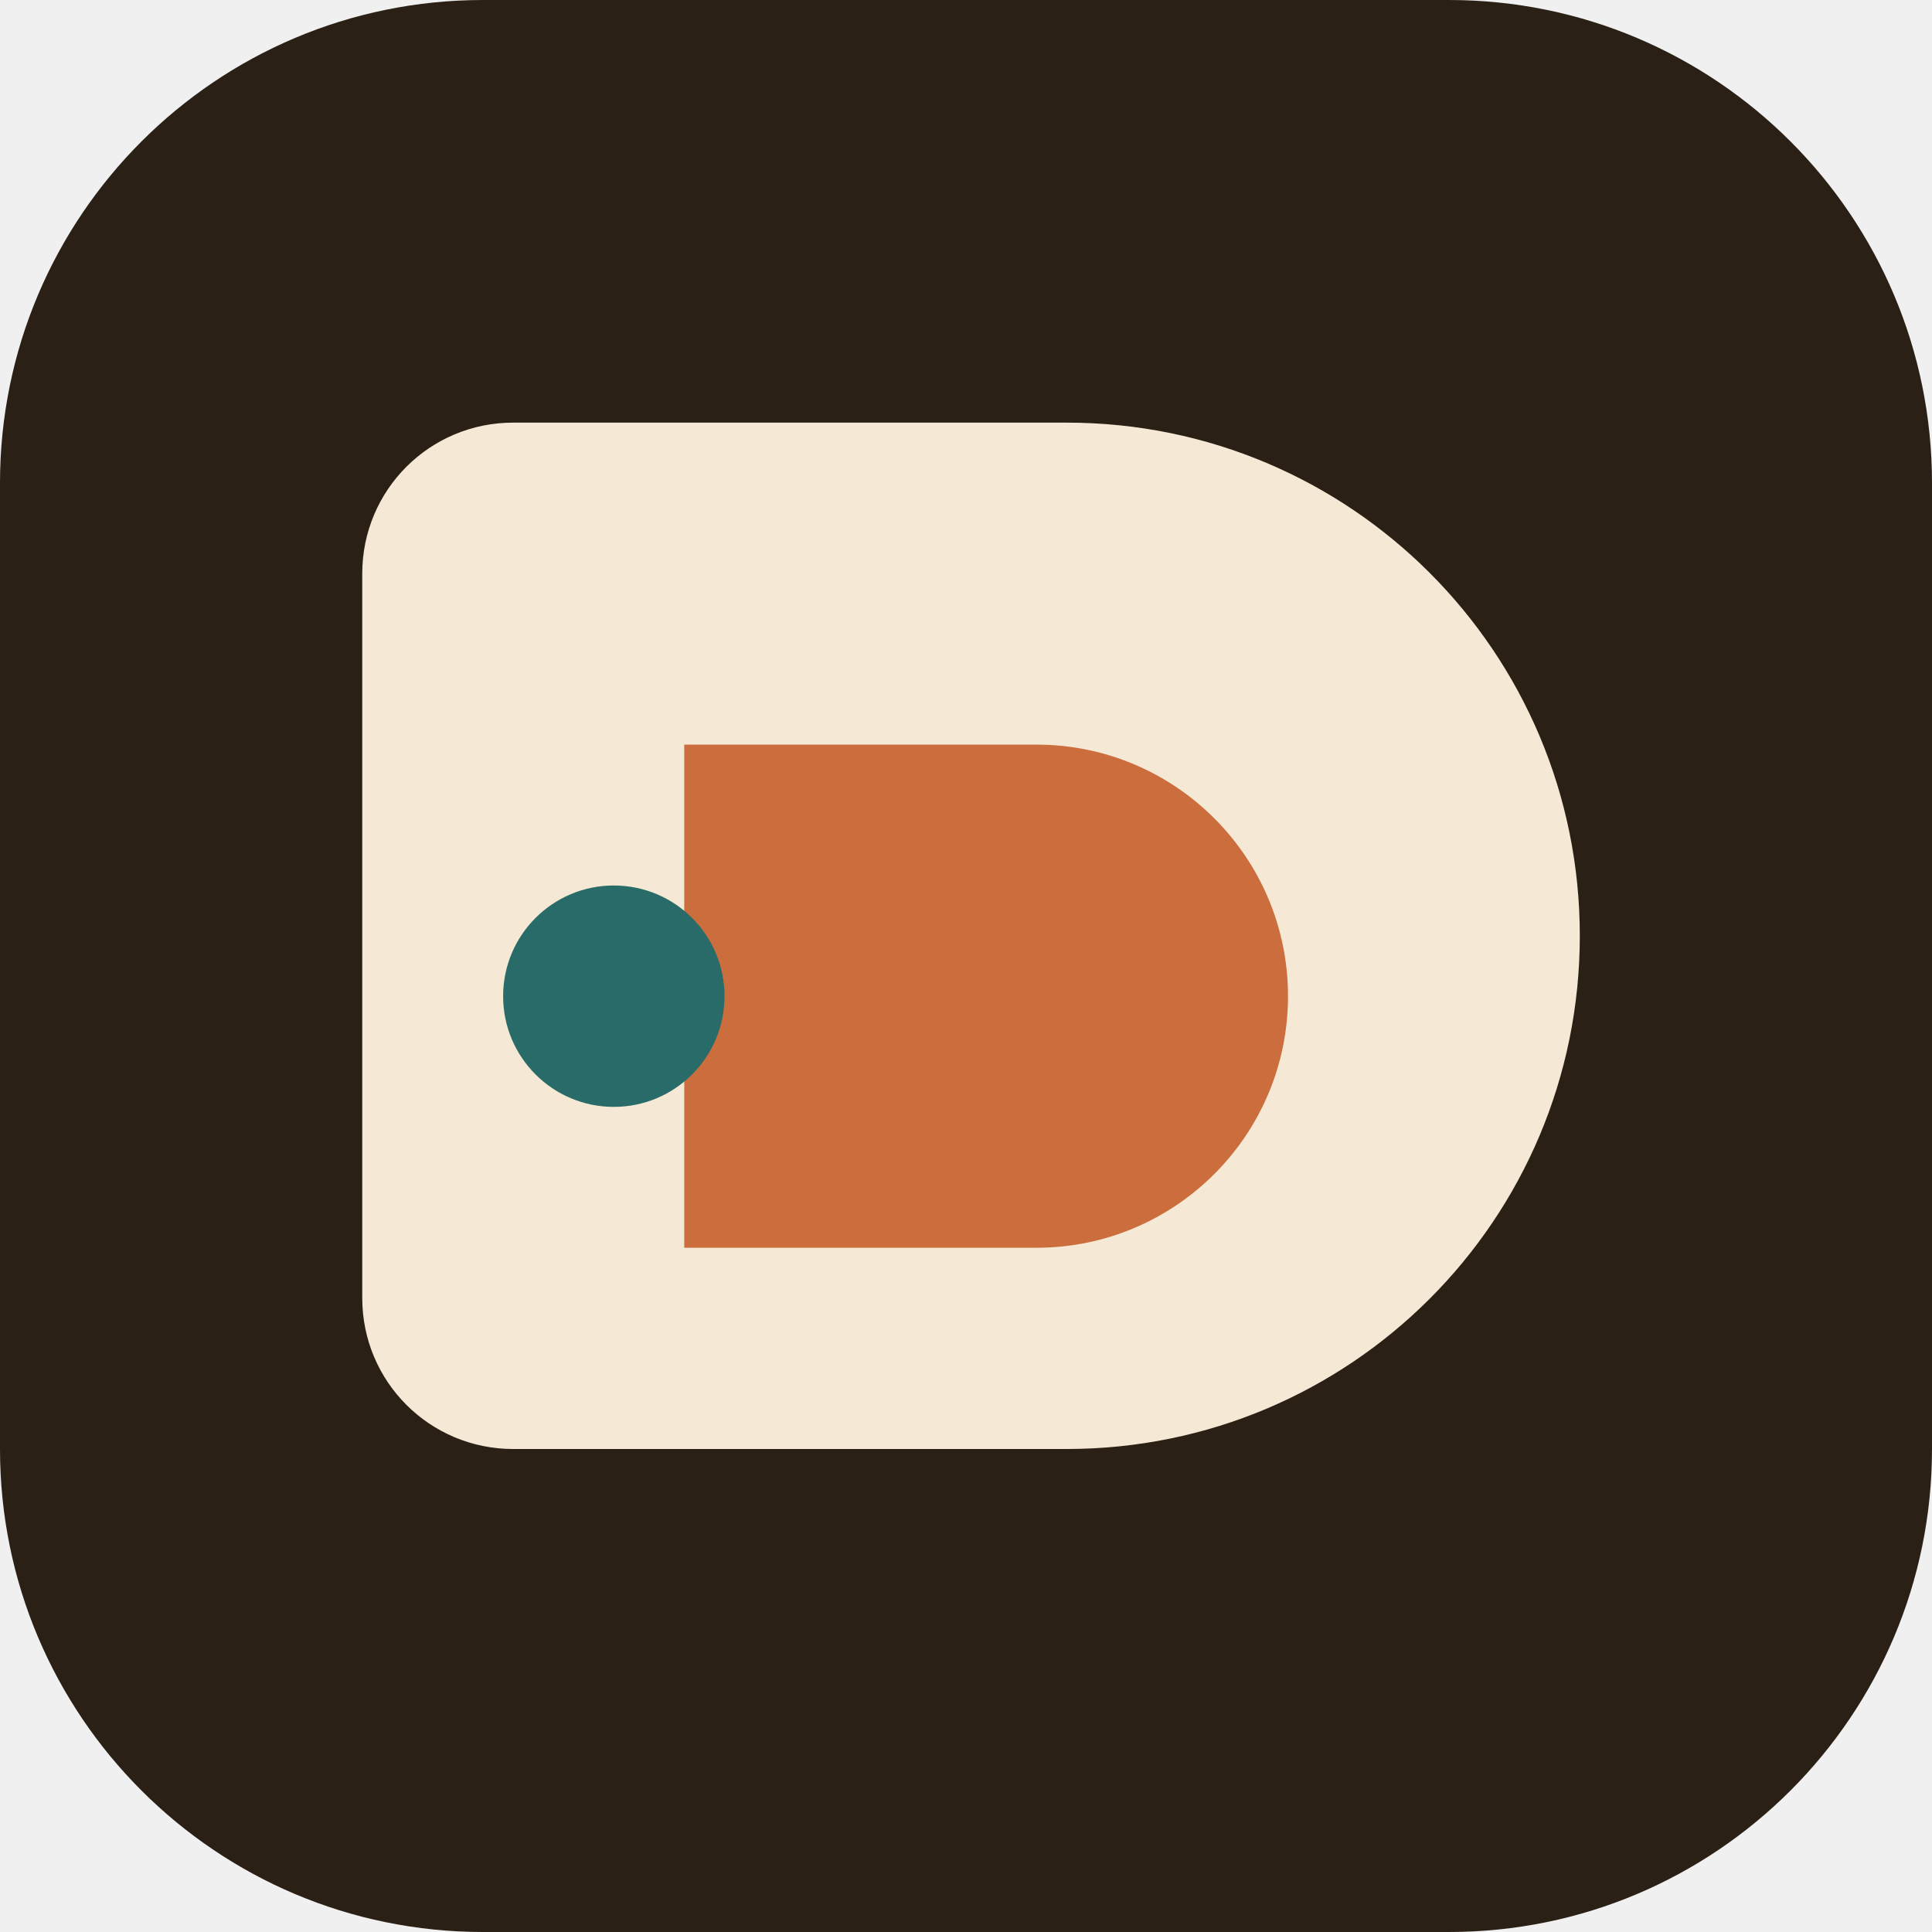
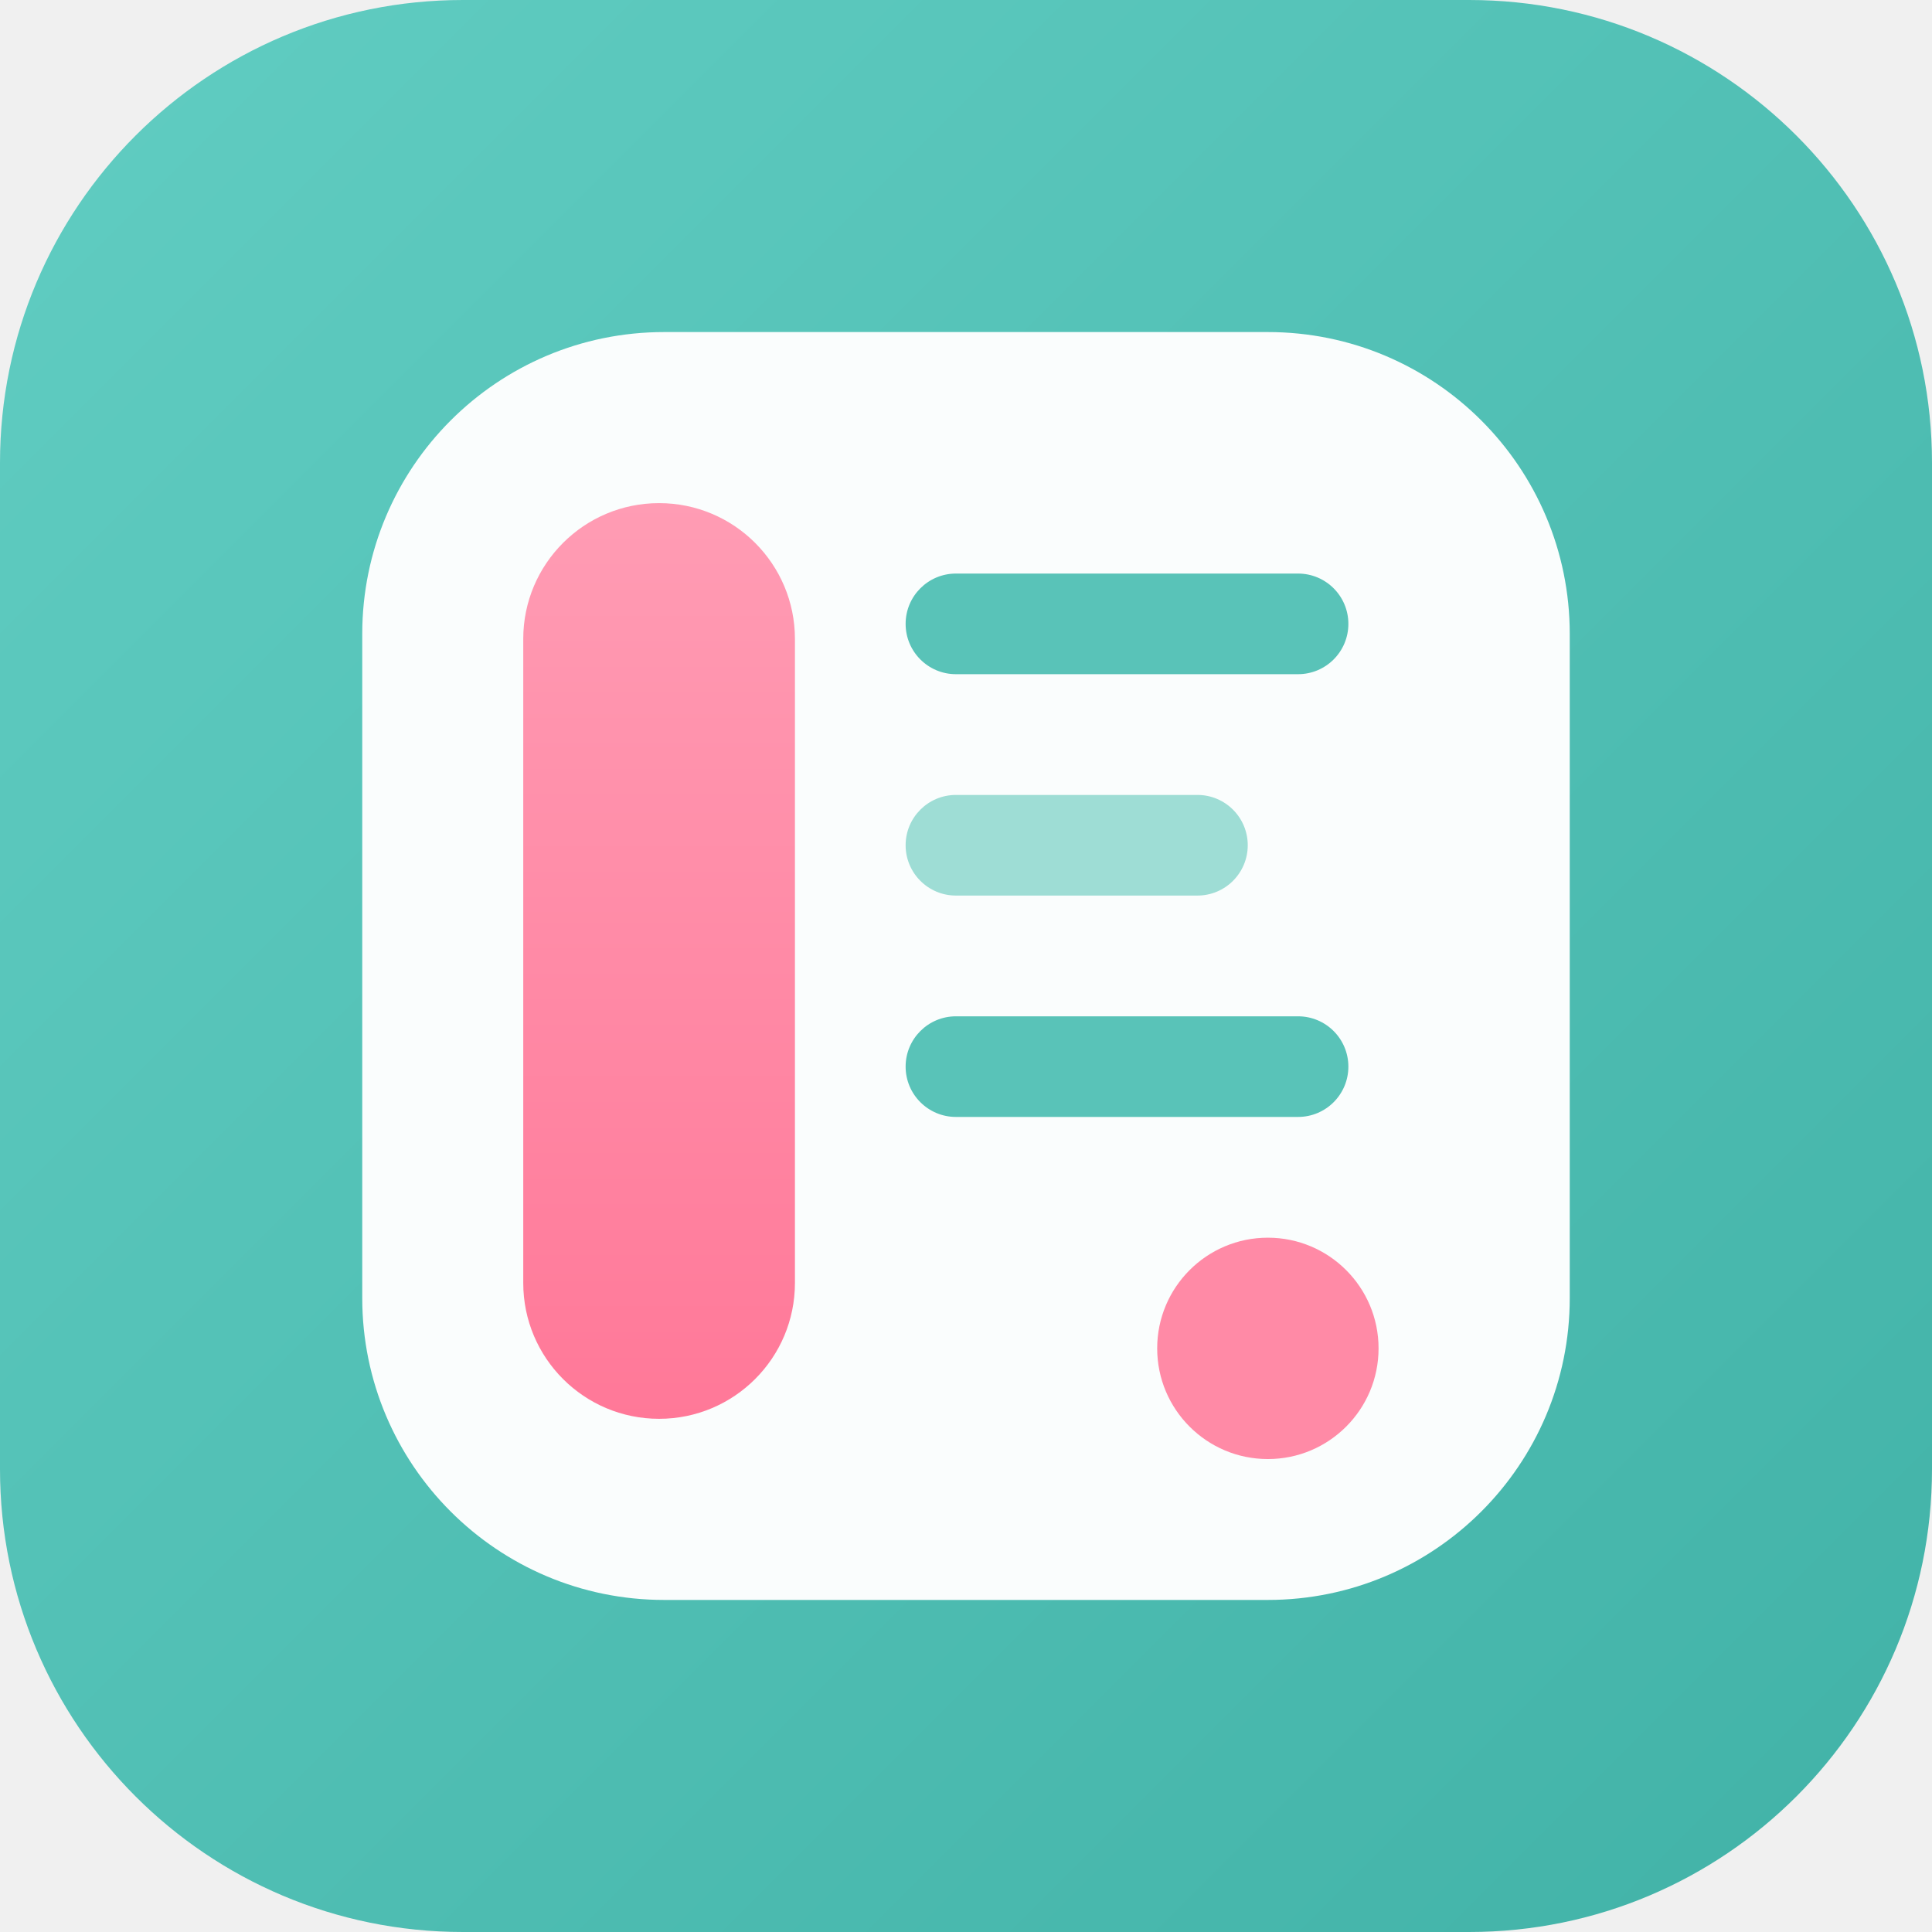
<svg xmlns="http://www.w3.org/2000/svg" viewBox="0 0 192 192">
-   <rect width="192" height="192" rx="48" fill="#2a2016" />
-   <path d="M36 57c0-8.3 6.7-15 15-15h55c28.2 0 51 22.8 51 51s-22.8 51-51 51H51c-8.3 0-15-6.7-15-15z" fill="#f5e8d4" />
-   <path d="M68 74h35c13.8 0 25 11.2 25 25s-11.2 25-25 25H68z" fill="#cb6d3c" />
-   <circle cx="61" cy="99" r="11" fill="#286b68" />
+   <defs>
+     <linearGradient id="bg" x1="0" x2="1" y1="0" y2="1">
+       <stop offset="0%" stop-color="#61cdc2" />
+       <stop offset="100%" stop-color="#41b2a7" />
+     </linearGradient>
+     <linearGradient id="accent" x1="0" x2="0" y1="0" y2="1">
+       <stop offset="0%" stop-color="#ff9cb4" />
+       <stop offset="100%" stop-color="#ff7898" />
+     </linearGradient>
+   </defs>
+   <rect width="192" height="192" rx="46" fill="url(#bg)" />
+   <rect x="36" y="33" width="120" height="126" rx="30" fill="#ffffff" opacity=".97" />
+   <rect x="52" y="50" width="27" height="91" rx="13.5" fill="url(#accent)" />
+   <rect x="90" y="57" width="44" height="10" rx="5" fill="#59c3b8" />
+   <rect x="90" y="79" width="34" height="10" rx="5" fill="#9eddd5" />
+   <rect x="90" y="101" width="44" height="10" rx="5" fill="#59c3b8" />
+   <circle cx="126" cy="134" r="11" fill="#ff8aa6" />
</svg>
